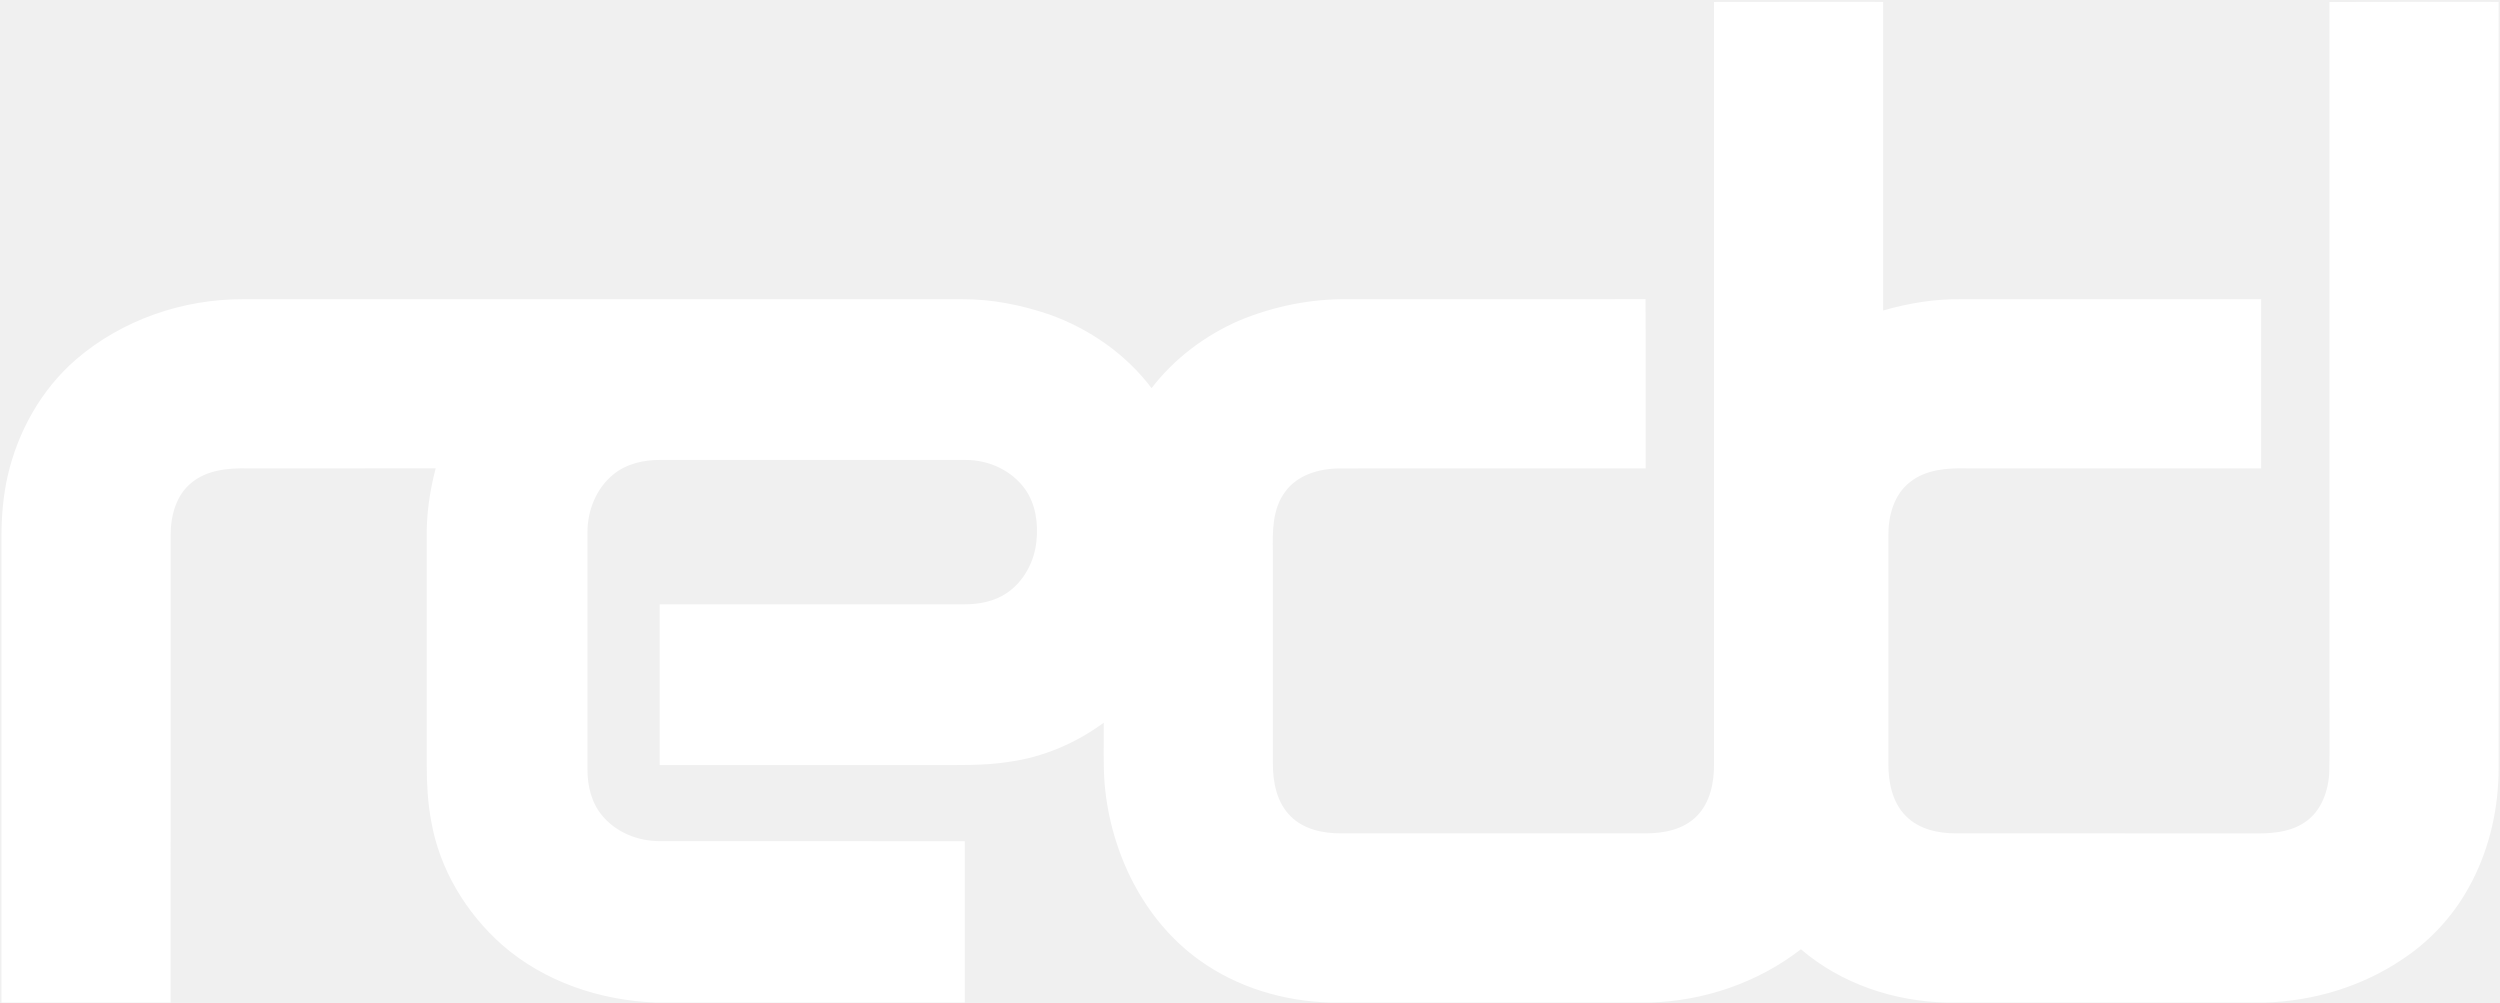
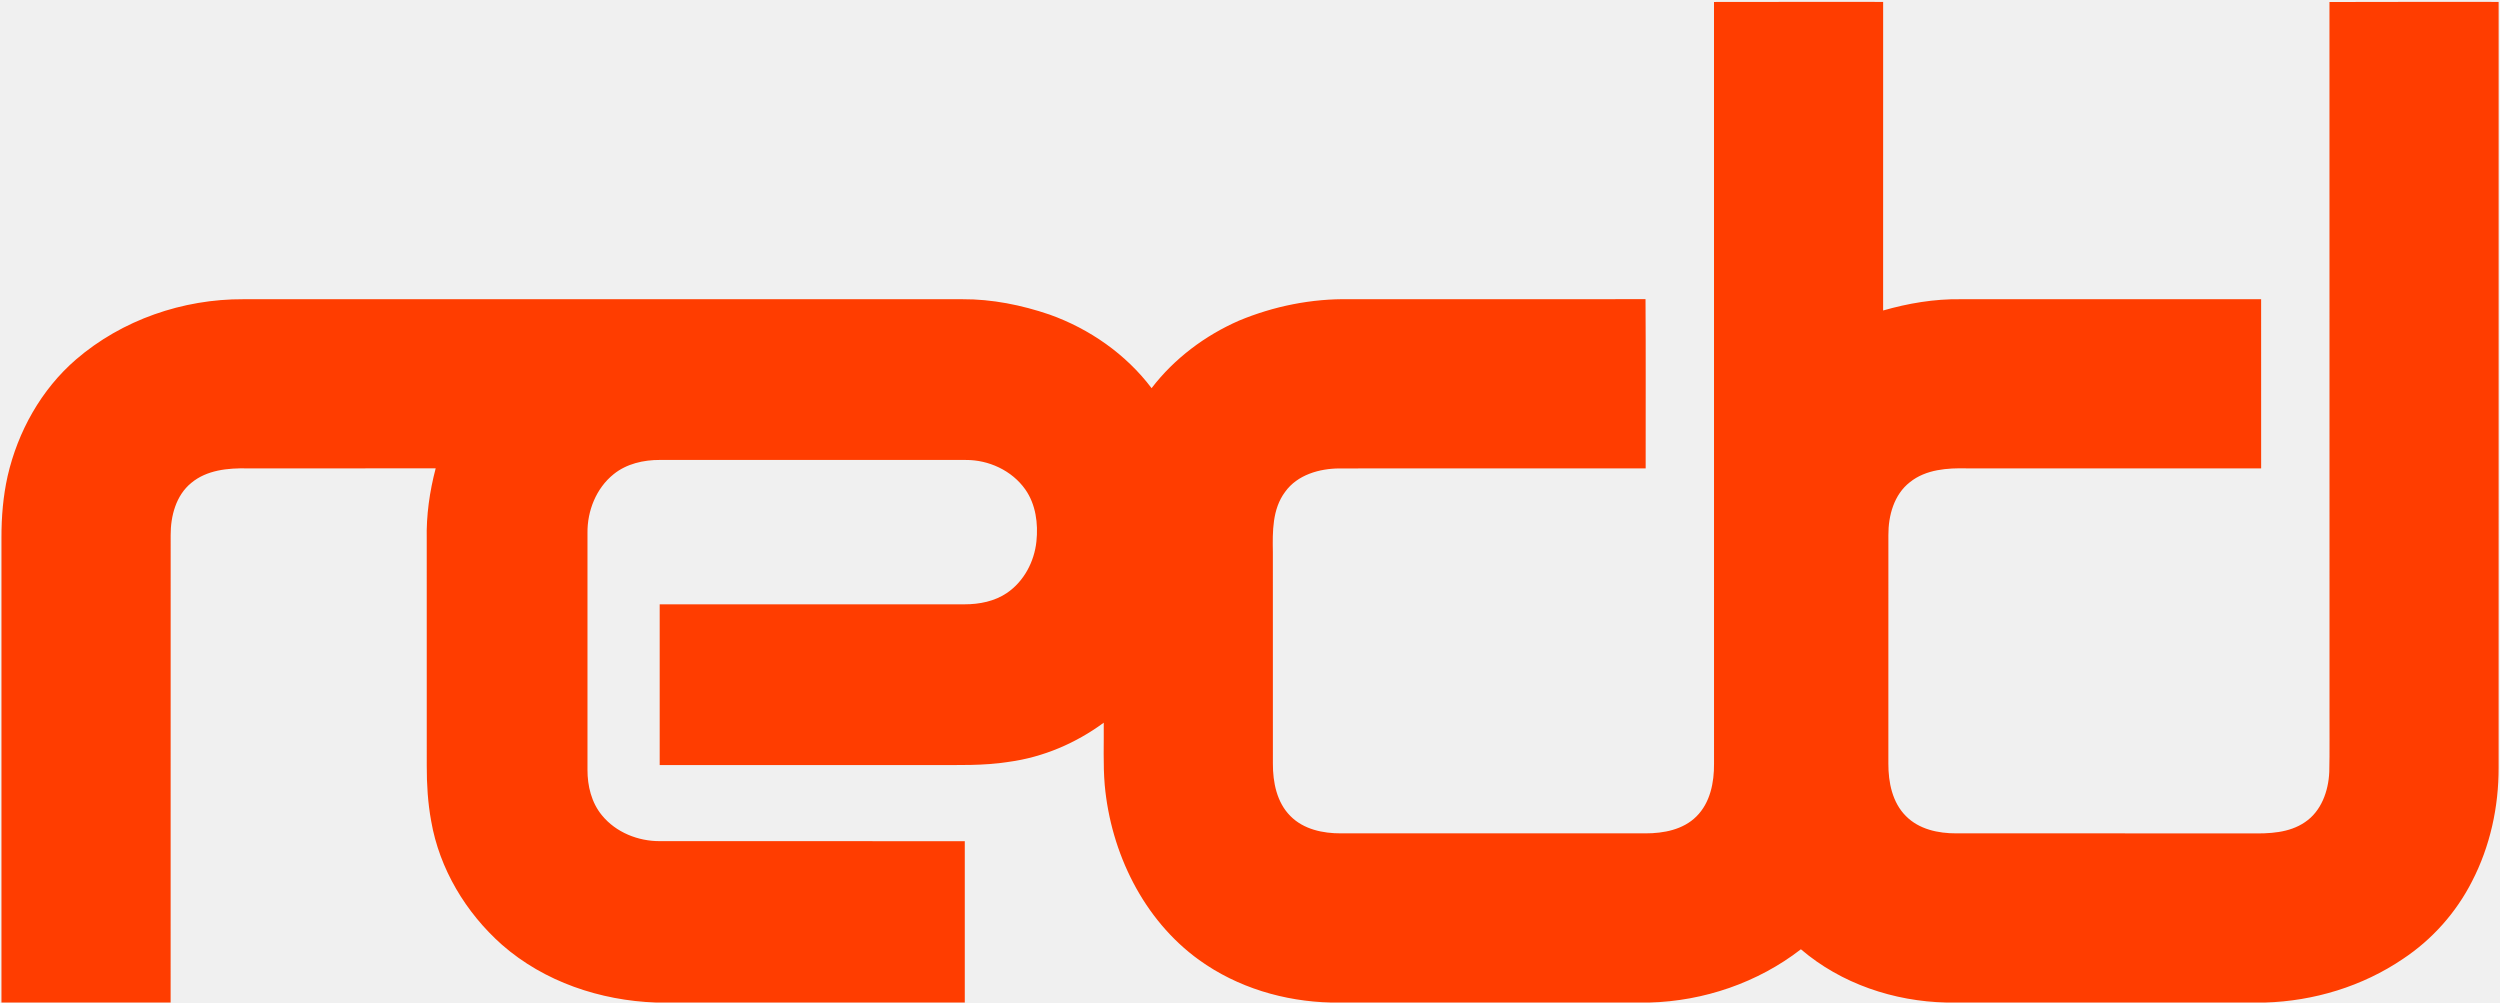
<svg xmlns="http://www.w3.org/2000/svg" width="1182pt" height="474pt" viewBox="0 0 1182 474" version="1.1">
  <g id="#ffffffff">
-     <path fill="#ffffff" opacity="1.00" d=" M 810.38 0.93 C 837.04 0.85 863.70 0.91 890.35 0.90 C 890.35 49.53 890.38 98.16 890.34 146.80 C 902.23 143.39 914.55 141.30 926.94 141.47 C 974.32 141.47 1021.69 141.47 1069.06 141.47 C 1069.09 168.13 1069.07 194.79 1069.07 221.45 C 1022.72 221.46 976.37 221.45 930.03 221.45 C 920.73 221.22 910.58 221.90 903.02 227.96 C 895.45 233.83 892.77 243.85 892.83 253.05 C 892.80 289.05 892.81 325.04 892.82 361.03 C 892.79 369.84 894.66 379.40 901.13 385.85 C 907.30 392.11 916.46 394.06 924.97 394.01 C 971.32 394.02 1017.68 394.01 1064.03 394.02 C 1072.80 394.18 1082.26 393.87 1089.76 388.74 C 1097.53 383.56 1100.91 373.96 1101.28 364.97 C 1101.53 354.97 1101.32 344.97 1101.39 334.98 C 1101.38 223.64 1101.41 112.29 1101.37 0.95 C 1128.03 0.82 1154.69 0.93 1181.35 0.90 C 1181.35 121.59 1181.38 242.29 1181.34 362.98 C 1181.39 381.54 1177.33 400.16 1168.78 416.69 C 1161.29 431.44 1149.95 444.20 1136.16 453.34 C 1116.99 466.36 1093.96 473.34 1070.85 474.00 L 920.35 474.00 C 895.47 473.47 870.49 465.10 851.47 448.82 C 831.08 464.62 805.54 473.33 779.81 474.00 L 629.34 474.00 C 607.20 473.49 585.01 466.91 566.97 453.90 C 540.56 434.87 525.20 403.11 522.31 371.12 C 521.49 361.33 521.97 351.50 521.85 341.69 C 508.65 351.40 493.17 358.03 476.89 360.22 C 465.02 362.10 452.97 361.67 441.00 361.72 C 397.96 361.72 354.93 361.72 311.90 361.72 C 311.89 336.39 311.89 311.07 311.90 285.74 C 359.95 285.72 408.01 285.76 456.06 285.72 C 463.04 285.73 470.26 284.31 476.11 280.33 C 484.12 274.86 489.04 265.54 490.02 255.98 C 490.91 247.54 489.73 238.47 484.75 231.39 C 478.42 222.44 467.44 217.40 456.58 217.47 C 408.39 217.44 360.20 217.45 312.02 217.46 C 304.28 217.43 296.23 219.25 290.11 224.21 C 281.87 230.83 277.64 241.54 277.76 251.98 C 277.74 289.31 277.74 326.64 277.76 363.97 C 277.74 371.59 279.65 379.50 284.59 385.47 C 291.19 393.56 301.72 397.76 312.03 397.69 C 360.07 397.73 408.11 397.69 456.15 397.71 C 456.16 423.14 456.15 448.57 456.15 474.00 L 310.19 474.00 C 283.86 473.07 257.33 464.21 237.35 446.70 C 220.26 431.56 207.77 410.81 203.86 388.20 C 202.27 379.57 201.75 370.79 201.77 362.02 C 201.77 326.35 201.77 290.68 201.76 255.00 C 201.51 243.68 203.11 232.37 205.99 221.44 C 176.31 221.47 146.62 221.45 116.94 221.45 C 107.77 221.26 97.79 222.20 90.46 228.30 C 83.18 234.21 80.65 244.02 80.69 253.04 C 80.65 326.69 80.68 400.35 80.67 474.00 L 0.69 474.00 C 0.69 400.67 0.69 327.34 0.69 254.01 C 0.68 244.32 1.48 234.59 3.60 225.11 C 8.44 204.03 19.49 184.16 35.95 169.95 C 57.69 151.24 86.47 141.34 115.06 141.47 C 228.36 141.47 341.67 141.47 454.98 141.47 C 469.02 141.39 482.96 144.21 496.21 148.72 C 515.12 155.46 532.33 167.45 544.47 183.52 C 555.17 169.54 569.70 158.65 585.79 151.60 C 602.26 144.75 620.17 141.13 638.03 141.47 C 684.69 141.46 731.34 141.50 778.00 141.44 C 778.18 168.11 778.03 194.78 778.07 221.45 C 729.83 221.48 681.59 221.41 633.35 221.48 C 623.82 221.51 613.39 224.47 607.60 232.56 C 601.51 240.70 601.65 251.34 601.81 261.02 C 601.82 294.35 601.80 327.68 601.82 361.01 C 601.79 369.85 603.66 379.44 610.17 385.89 C 616.35 392.13 625.52 394.06 634.02 394.01 C 682.00 394.02 729.99 394.02 777.98 394.01 C 786.52 394.03 795.81 392.28 802.07 386.01 C 808.60 379.54 810.48 369.92 810.39 361.05 C 810.39 241.01 810.40 120.97 810.38 0.93 Z" />
+     <path fill="#ff3d00" opacity="1.00" d=" M 810.38 0.93 C 837.04 0.85 863.70 0.91 890.35 0.90 C 890.35 49.53 890.38 98.16 890.34 146.80 C 902.23 143.39 914.55 141.30 926.94 141.47 C 974.32 141.47 1021.69 141.47 1069.06 141.47 C 1069.09 168.13 1069.07 194.79 1069.07 221.45 C 1022.72 221.46 976.37 221.45 930.03 221.45 C 920.73 221.22 910.58 221.90 903.02 227.96 C 895.45 233.83 892.77 243.85 892.83 253.05 C 892.80 289.05 892.81 325.04 892.82 361.03 C 892.79 369.84 894.66 379.40 901.13 385.85 C 907.30 392.11 916.46 394.06 924.97 394.01 C 971.32 394.02 1017.68 394.01 1064.03 394.02 C 1072.80 394.18 1082.26 393.87 1089.76 388.74 C 1097.53 383.56 1100.91 373.96 1101.28 364.97 C 1101.53 354.97 1101.32 344.97 1101.39 334.98 C 1101.38 223.64 1101.41 112.29 1101.37 0.95 C 1128.03 0.82 1154.69 0.93 1181.35 0.90 C 1181.35 121.59 1181.38 242.29 1181.34 362.98 C 1181.39 381.54 1177.33 400.16 1168.78 416.69 C 1161.29 431.44 1149.95 444.20 1136.16 453.34 C 1116.99 466.36 1093.96 473.34 1070.85 474.00 L 920.35 474.00 C 895.47 473.47 870.49 465.10 851.47 448.82 C 831.08 464.62 805.54 473.33 779.81 474.00 L 629.34 474.00 C 607.20 473.49 585.01 466.91 566.97 453.90 C 540.56 434.87 525.20 403.11 522.31 371.12 C 521.49 361.33 521.97 351.50 521.85 341.69 C 508.65 351.40 493.17 358.03 476.89 360.22 C 465.02 362.10 452.97 361.67 441.00 361.72 C 397.96 361.72 354.93 361.72 311.90 361.72 C 311.89 336.39 311.89 311.07 311.90 285.74 C 359.95 285.72 408.01 285.76 456.06 285.72 C 463.04 285.73 470.26 284.31 476.11 280.33 C 484.12 274.86 489.04 265.54 490.02 255.98 C 490.91 247.54 489.73 238.47 484.75 231.39 C 478.42 222.44 467.44 217.40 456.58 217.47 C 408.39 217.44 360.20 217.45 312.02 217.46 C 304.28 217.43 296.23 219.25 290.11 224.21 C 281.87 230.83 277.64 241.54 277.76 251.98 C 277.74 289.31 277.74 326.64 277.76 363.97 C 277.74 371.59 279.65 379.50 284.59 385.47 C 291.19 393.56 301.72 397.76 312.03 397.69 C 360.07 397.73 408.11 397.69 456.15 397.71 C 456.16 423.14 456.15 448.57 456.15 474.00 L 310.19 474.00 C 283.86 473.07 257.33 464.21 237.35 446.70 C 220.26 431.56 207.77 410.81 203.86 388.20 C 202.27 379.57 201.75 370.79 201.77 362.02 C 201.77 326.35 201.77 290.68 201.76 255.00 C 201.51 243.68 203.11 232.37 205.99 221.44 C 176.31 221.47 146.62 221.45 116.94 221.45 C 107.77 221.26 97.79 222.20 90.46 228.30 C 83.18 234.21 80.65 244.02 80.69 253.04 C 80.65 326.69 80.68 400.35 80.67 474.00 L 0.69 474.00 C 0.69 400.67 0.69 327.34 0.69 254.01 C 0.68 244.32 1.48 234.59 3.60 225.11 C 8.44 204.03 19.49 184.16 35.95 169.95 C 57.69 151.24 86.47 141.34 115.06 141.47 C 228.36 141.47 341.67 141.47 454.98 141.47 C 469.02 141.39 482.96 144.21 496.21 148.72 C 515.12 155.46 532.33 167.45 544.47 183.52 C 555.17 169.54 569.70 158.65 585.79 151.60 C 602.26 144.75 620.17 141.13 638.03 141.47 C 684.69 141.46 731.34 141.50 778.00 141.44 C 778.18 168.11 778.03 194.78 778.07 221.45 C 729.83 221.48 681.59 221.41 633.35 221.48 C 623.82 221.51 613.39 224.47 607.60 232.56 C 601.51 240.70 601.65 251.34 601.81 261.02 C 601.82 294.35 601.80 327.68 601.82 361.01 C 601.79 369.85 603.66 379.44 610.17 385.89 C 616.35 392.13 625.52 394.06 634.02 394.01 C 682.00 394.02 729.99 394.02 777.98 394.01 C 786.52 394.03 795.81 392.28 802.07 386.01 C 808.60 379.54 810.48 369.92 810.39 361.05 C 810.39 241.01 810.40 120.97 810.38 0.93 Z" />
  </g>
</svg>
